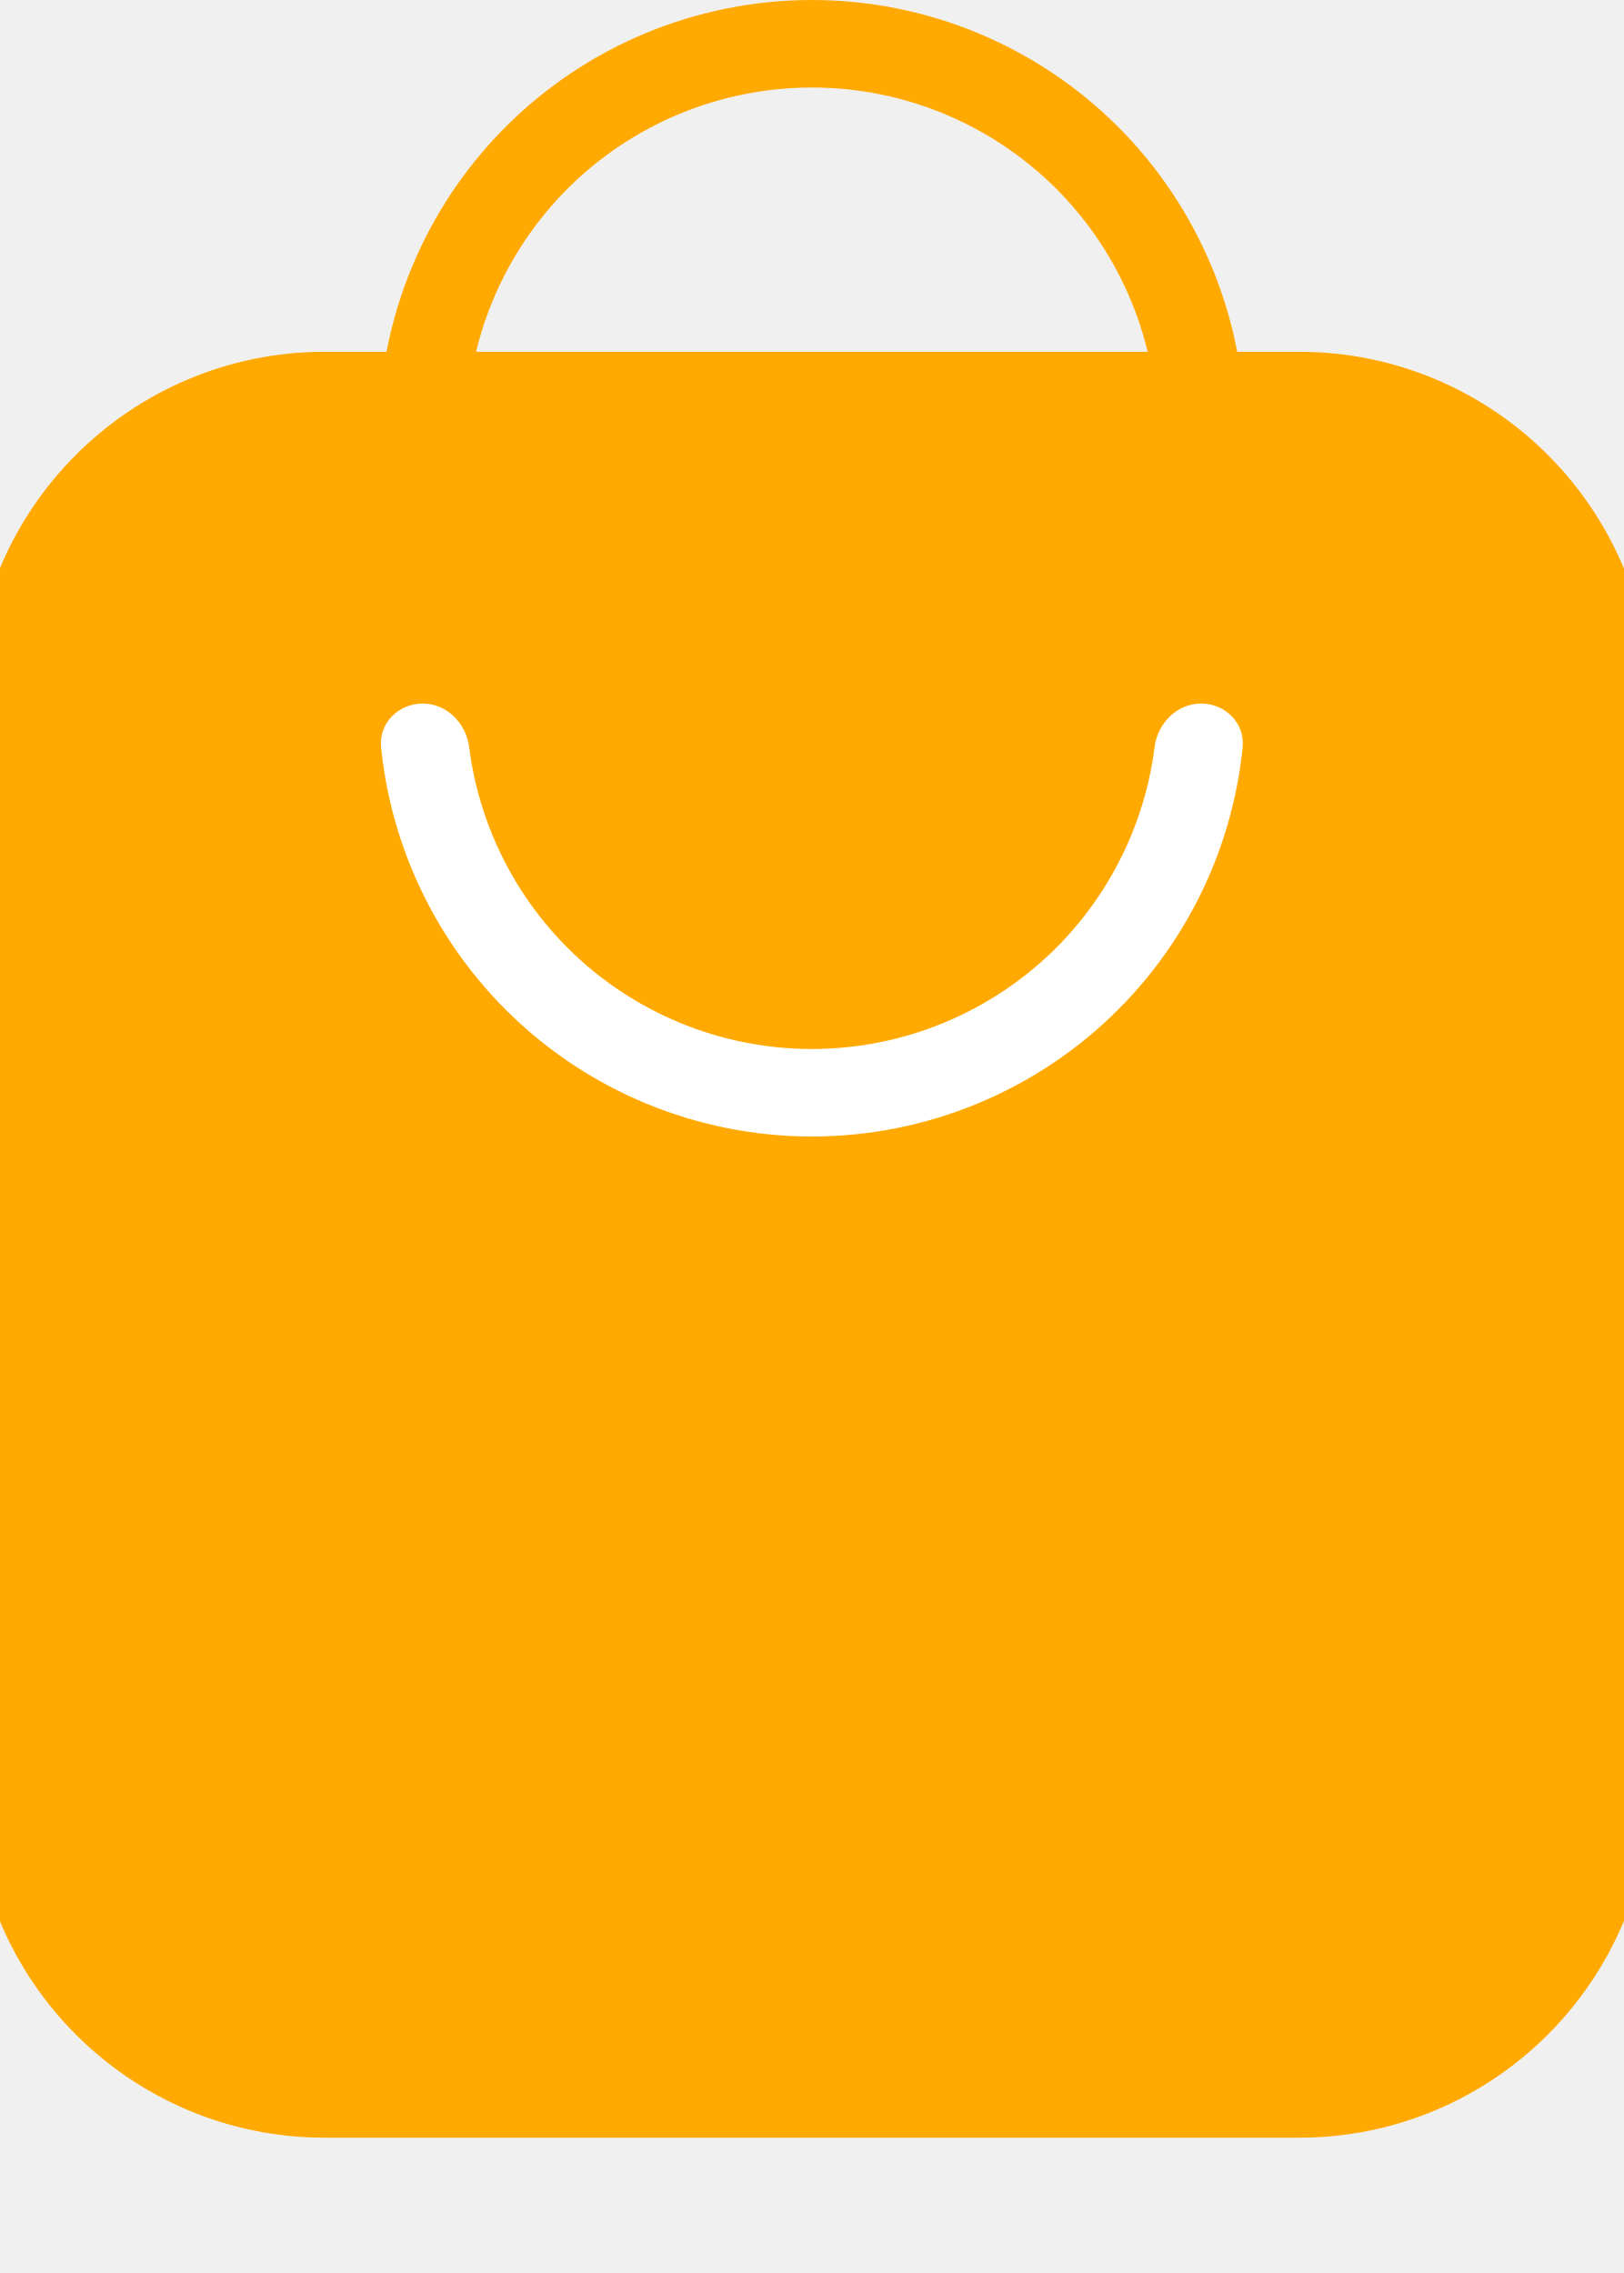
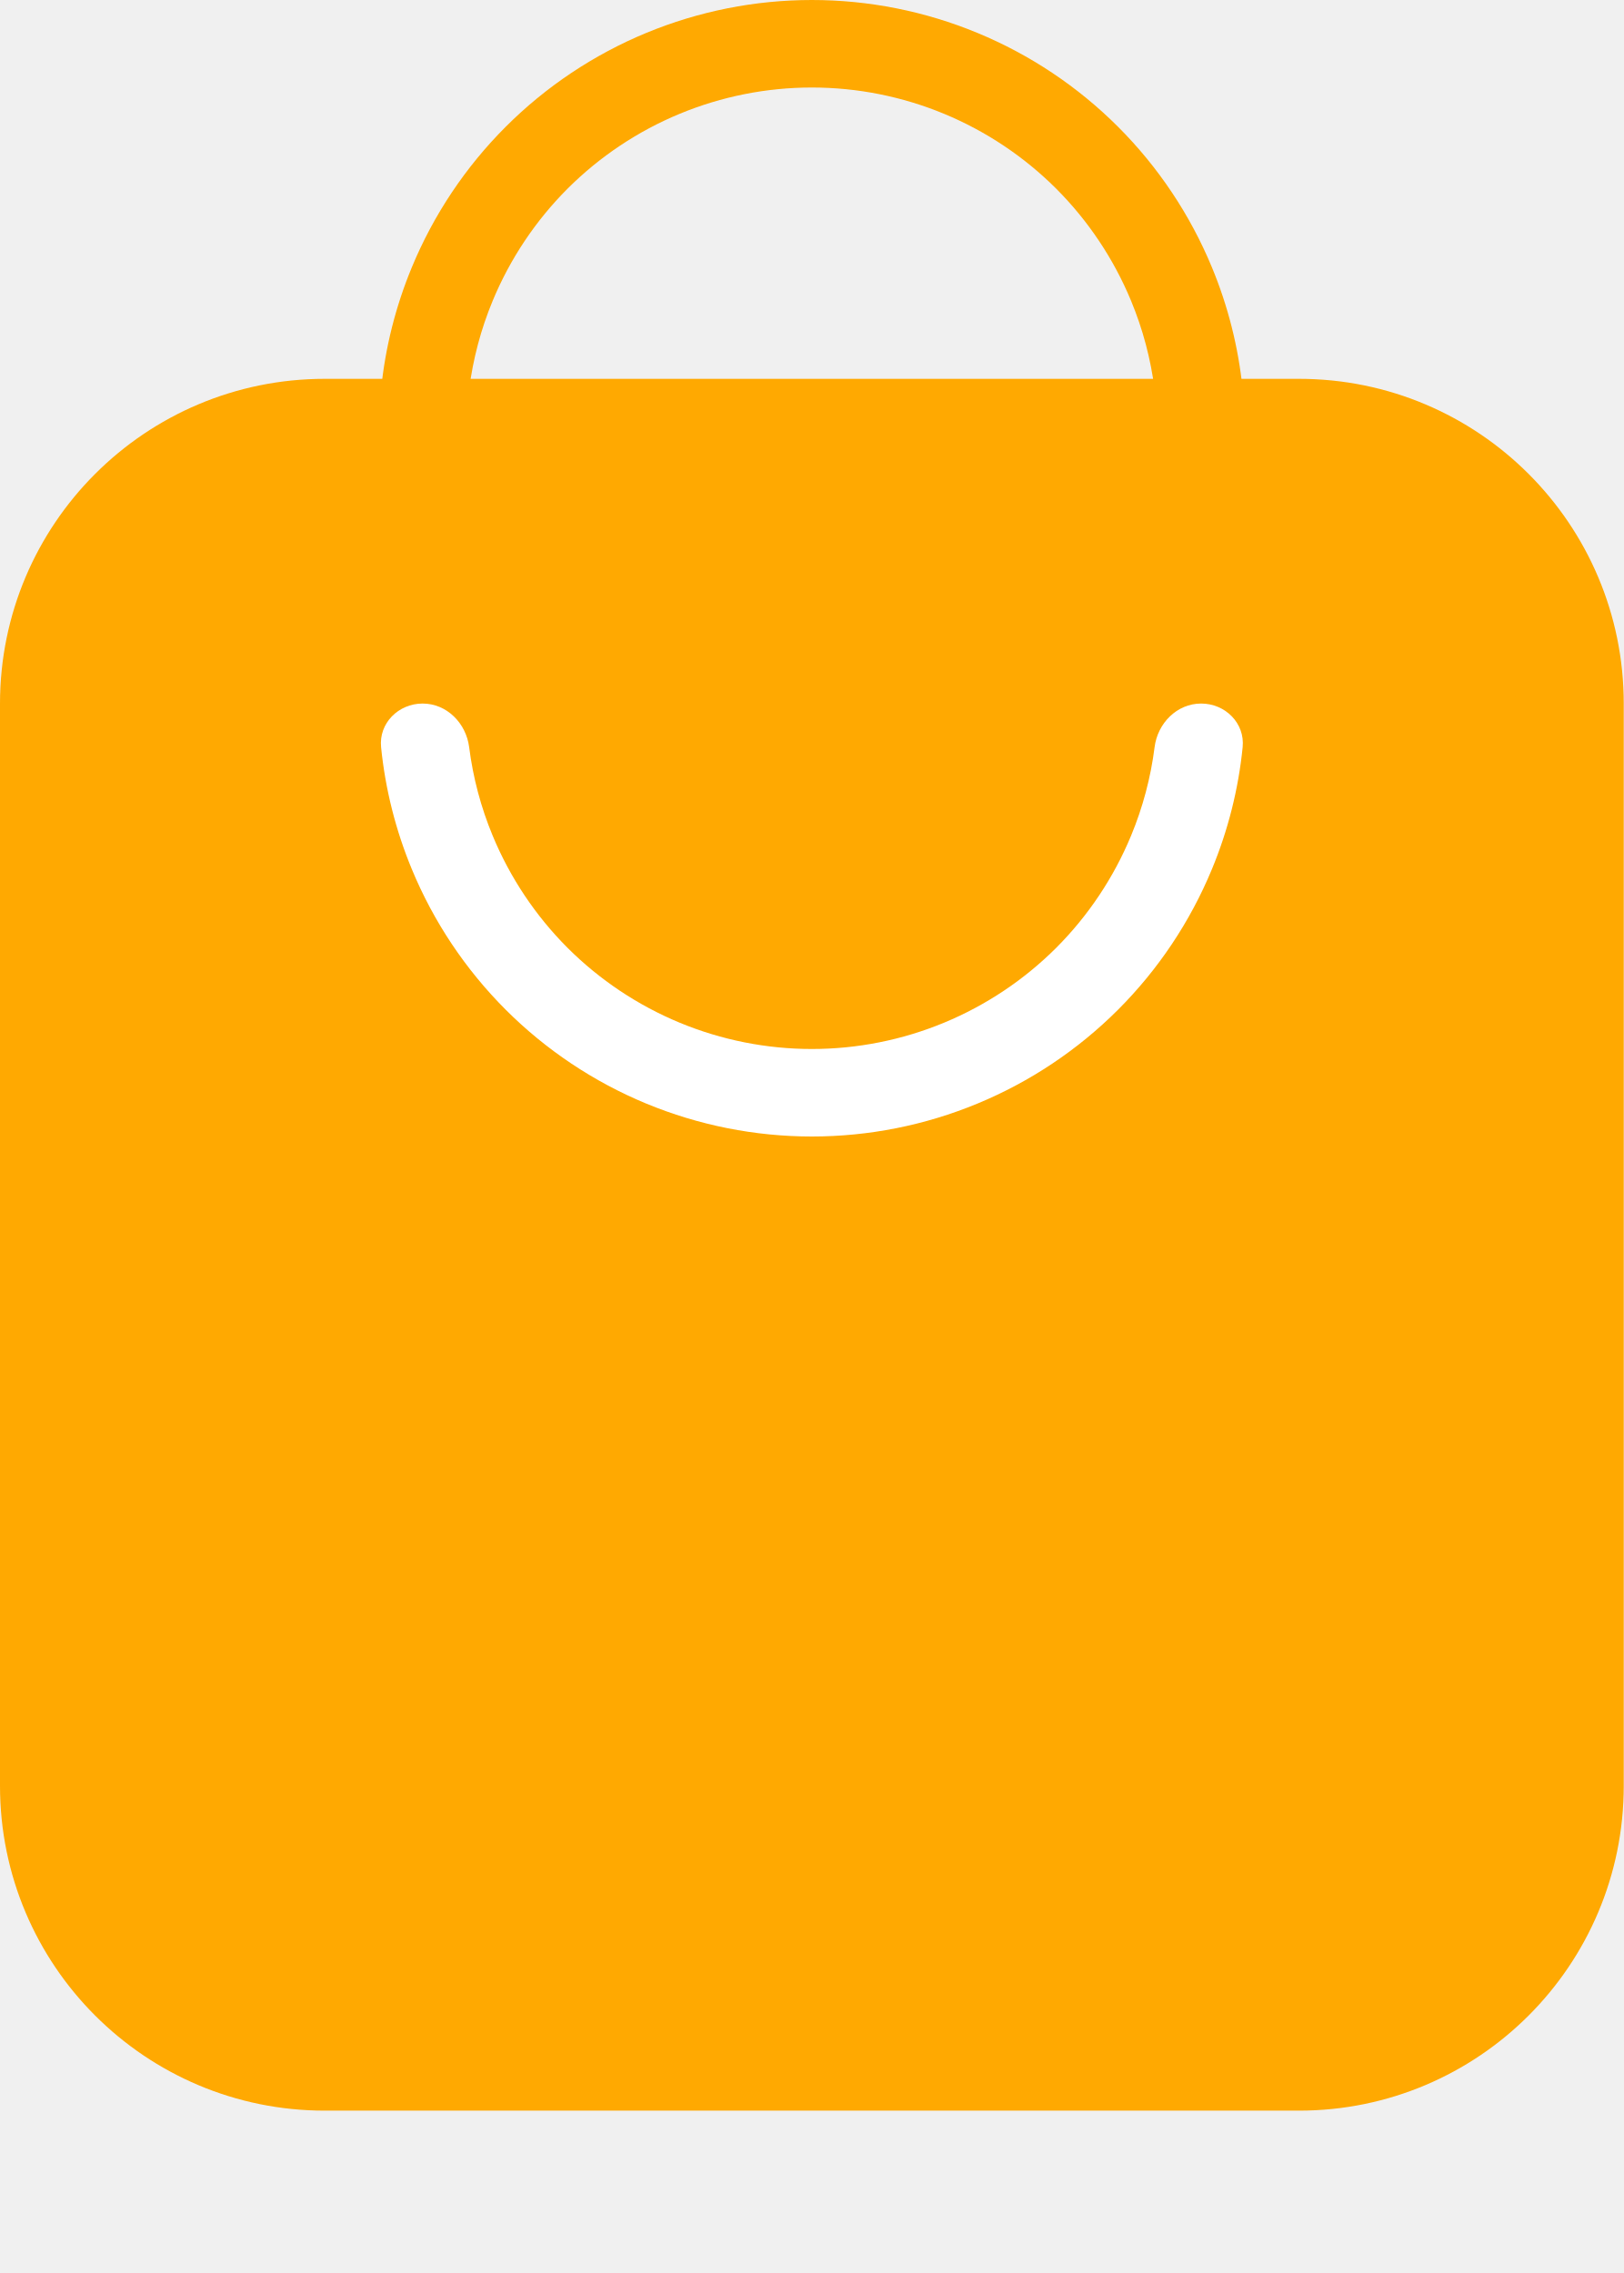
<svg xmlns="http://www.w3.org/2000/svg" width="30" height="42" viewBox="0 0 30 42" fill="none">
-   <rect x="1" y="8" width="28" height="30" rx="5" fill="#FFA901" stroke="#FFA901" stroke-width="3" />
+   <rect x="1" y="8" width="28" height="30" rx="5" fill="#FFA901" stroke="#FFA901" stroke-width="2" />
  <path d="M22.192 13C22.638 13 23.004 13.363 22.959 13.807C22.881 14.581 22.69 15.34 22.391 16.061C21.989 17.032 21.4 17.914 20.657 18.657C19.914 19.4 19.032 19.989 18.061 20.391C17.091 20.793 16.051 21 15 21C13.949 21 12.909 20.793 11.938 20.391C10.968 19.989 10.086 19.4 9.343 18.657C8.6 17.914 8.011 17.032 7.609 16.061C7.31 15.34 7.119 14.581 7.041 13.807C6.996 13.363 7.362 13 7.808 13V13C8.255 13 8.612 13.363 8.668 13.806C8.739 14.367 8.885 14.918 9.103 15.443C9.424 16.217 9.894 16.921 10.486 17.514C11.079 18.106 11.783 18.576 12.557 18.897C13.332 19.218 14.162 19.383 15 19.383C15.838 19.383 16.668 19.218 17.443 18.897C18.217 18.576 18.921 18.106 19.514 17.514C20.106 16.921 20.576 16.217 20.897 15.443C21.115 14.918 21.261 14.367 21.332 13.806C21.388 13.363 21.745 13 22.192 13V13Z" fill="white" />
  <path d="M7.808 8C7.362 8 6.996 7.637 7.041 7.193C7.119 6.419 7.31 5.66 7.609 4.939C8.011 3.968 8.6 3.086 9.343 2.343C10.086 1.6 10.968 1.011 11.938 0.609C12.909 0.207 13.949 -3.88242e-07 15 0C16.051 3.88243e-07 17.091 0.207 18.061 0.609C19.032 1.011 19.914 1.6 20.657 2.343C21.4 3.086 21.989 3.968 22.391 4.939C22.69 5.66 22.881 6.419 22.959 7.193C23.004 7.637 22.638 8 22.192 8V8C21.745 8 21.388 7.637 21.332 7.194C21.261 6.633 21.115 6.082 20.897 5.557C20.576 4.783 20.106 4.079 19.514 3.486C18.921 2.894 18.217 2.424 17.443 2.103C16.668 1.782 15.838 1.617 15 1.617C14.162 1.617 13.332 1.782 12.557 2.103C11.783 2.424 11.079 2.894 10.486 3.486C9.894 4.079 9.424 4.783 9.103 5.557C8.885 6.082 8.739 6.633 8.668 7.194C8.612 7.637 8.255 8 7.808 8V8Z" fill="#FFA901" />
</svg>
